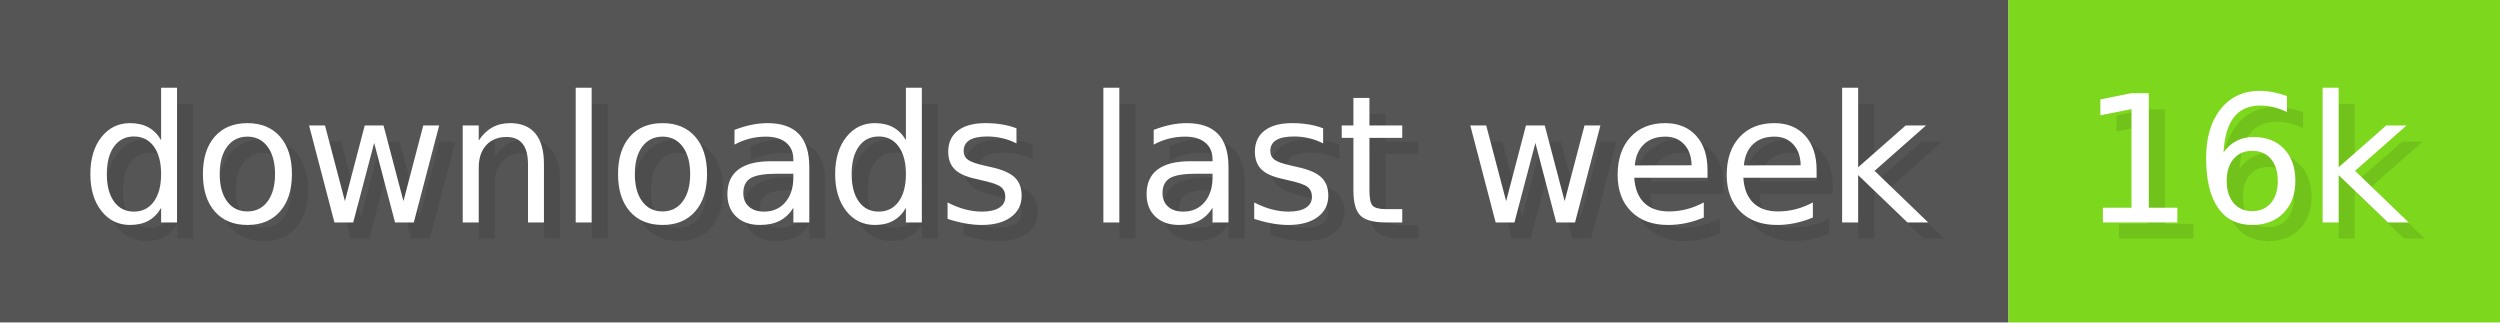
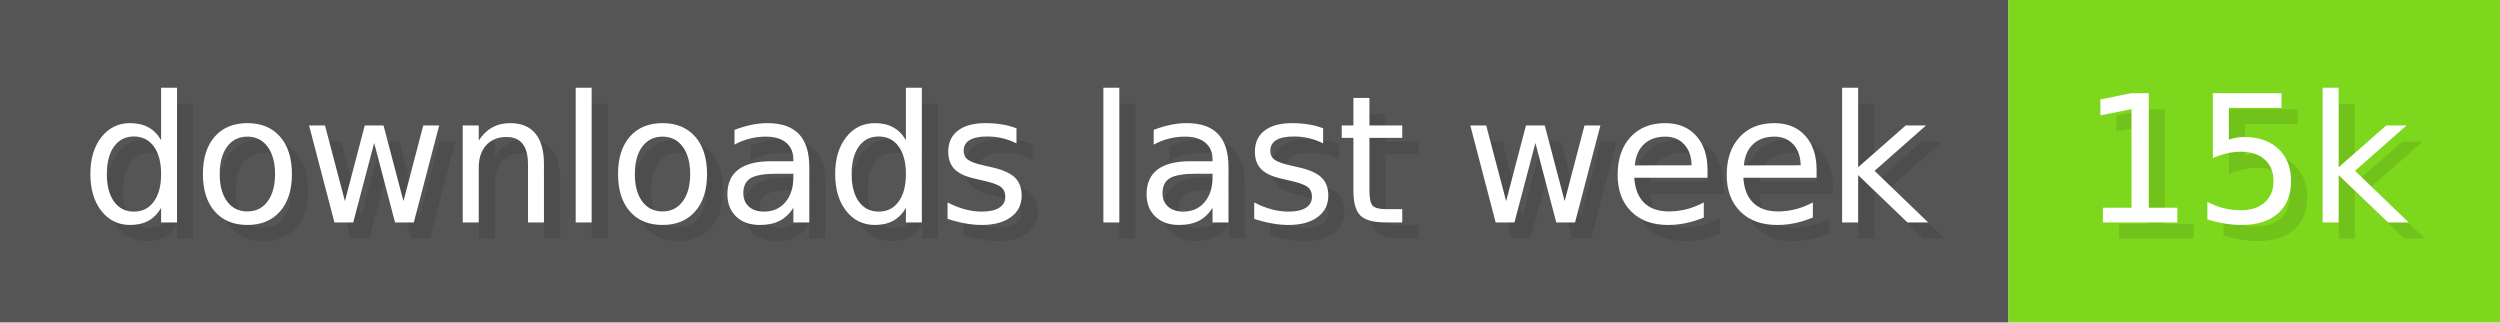
- <svg xmlns="http://www.w3.org/2000/svg" width="155.1" height="20" viewBox="0 0 1551 200" role="img" aria-label="downloads last week: 16k">
+ <svg xmlns="http://www.w3.org/2000/svg" width="155.1" height="20" viewBox="0 0 1551 200" role="img" aria-label="downloads last week: 15k">
  <g>
    <rect fill="#555" width="1246" height="200" />
    <rect fill="#7DD71D" x="1246" width="305" height="200" />
  </g>
  <g aria-hidden="true" fill="#fff" text-anchor="start" font-family="Verdana,DejaVu Sans,sans-serif" font-size="110">
    <text x="60" y="148" textLength="1146" fill="#000" opacity="0.1">downloads last week</text>
    <text x="50" y="138" textLength="1146">downloads last week</text>
-     <text x="1301" y="148" textLength="205" fill="#000" opacity="0.1">16k</text>
-     <text x="1291" y="138" textLength="205">16k</text>
+     <text x="1301" y="148" textLength="205" fill="#000" opacity="0.1">15k</text>
+     <text x="1291" y="138" textLength="205">15k</text>
  </g>
</svg>
